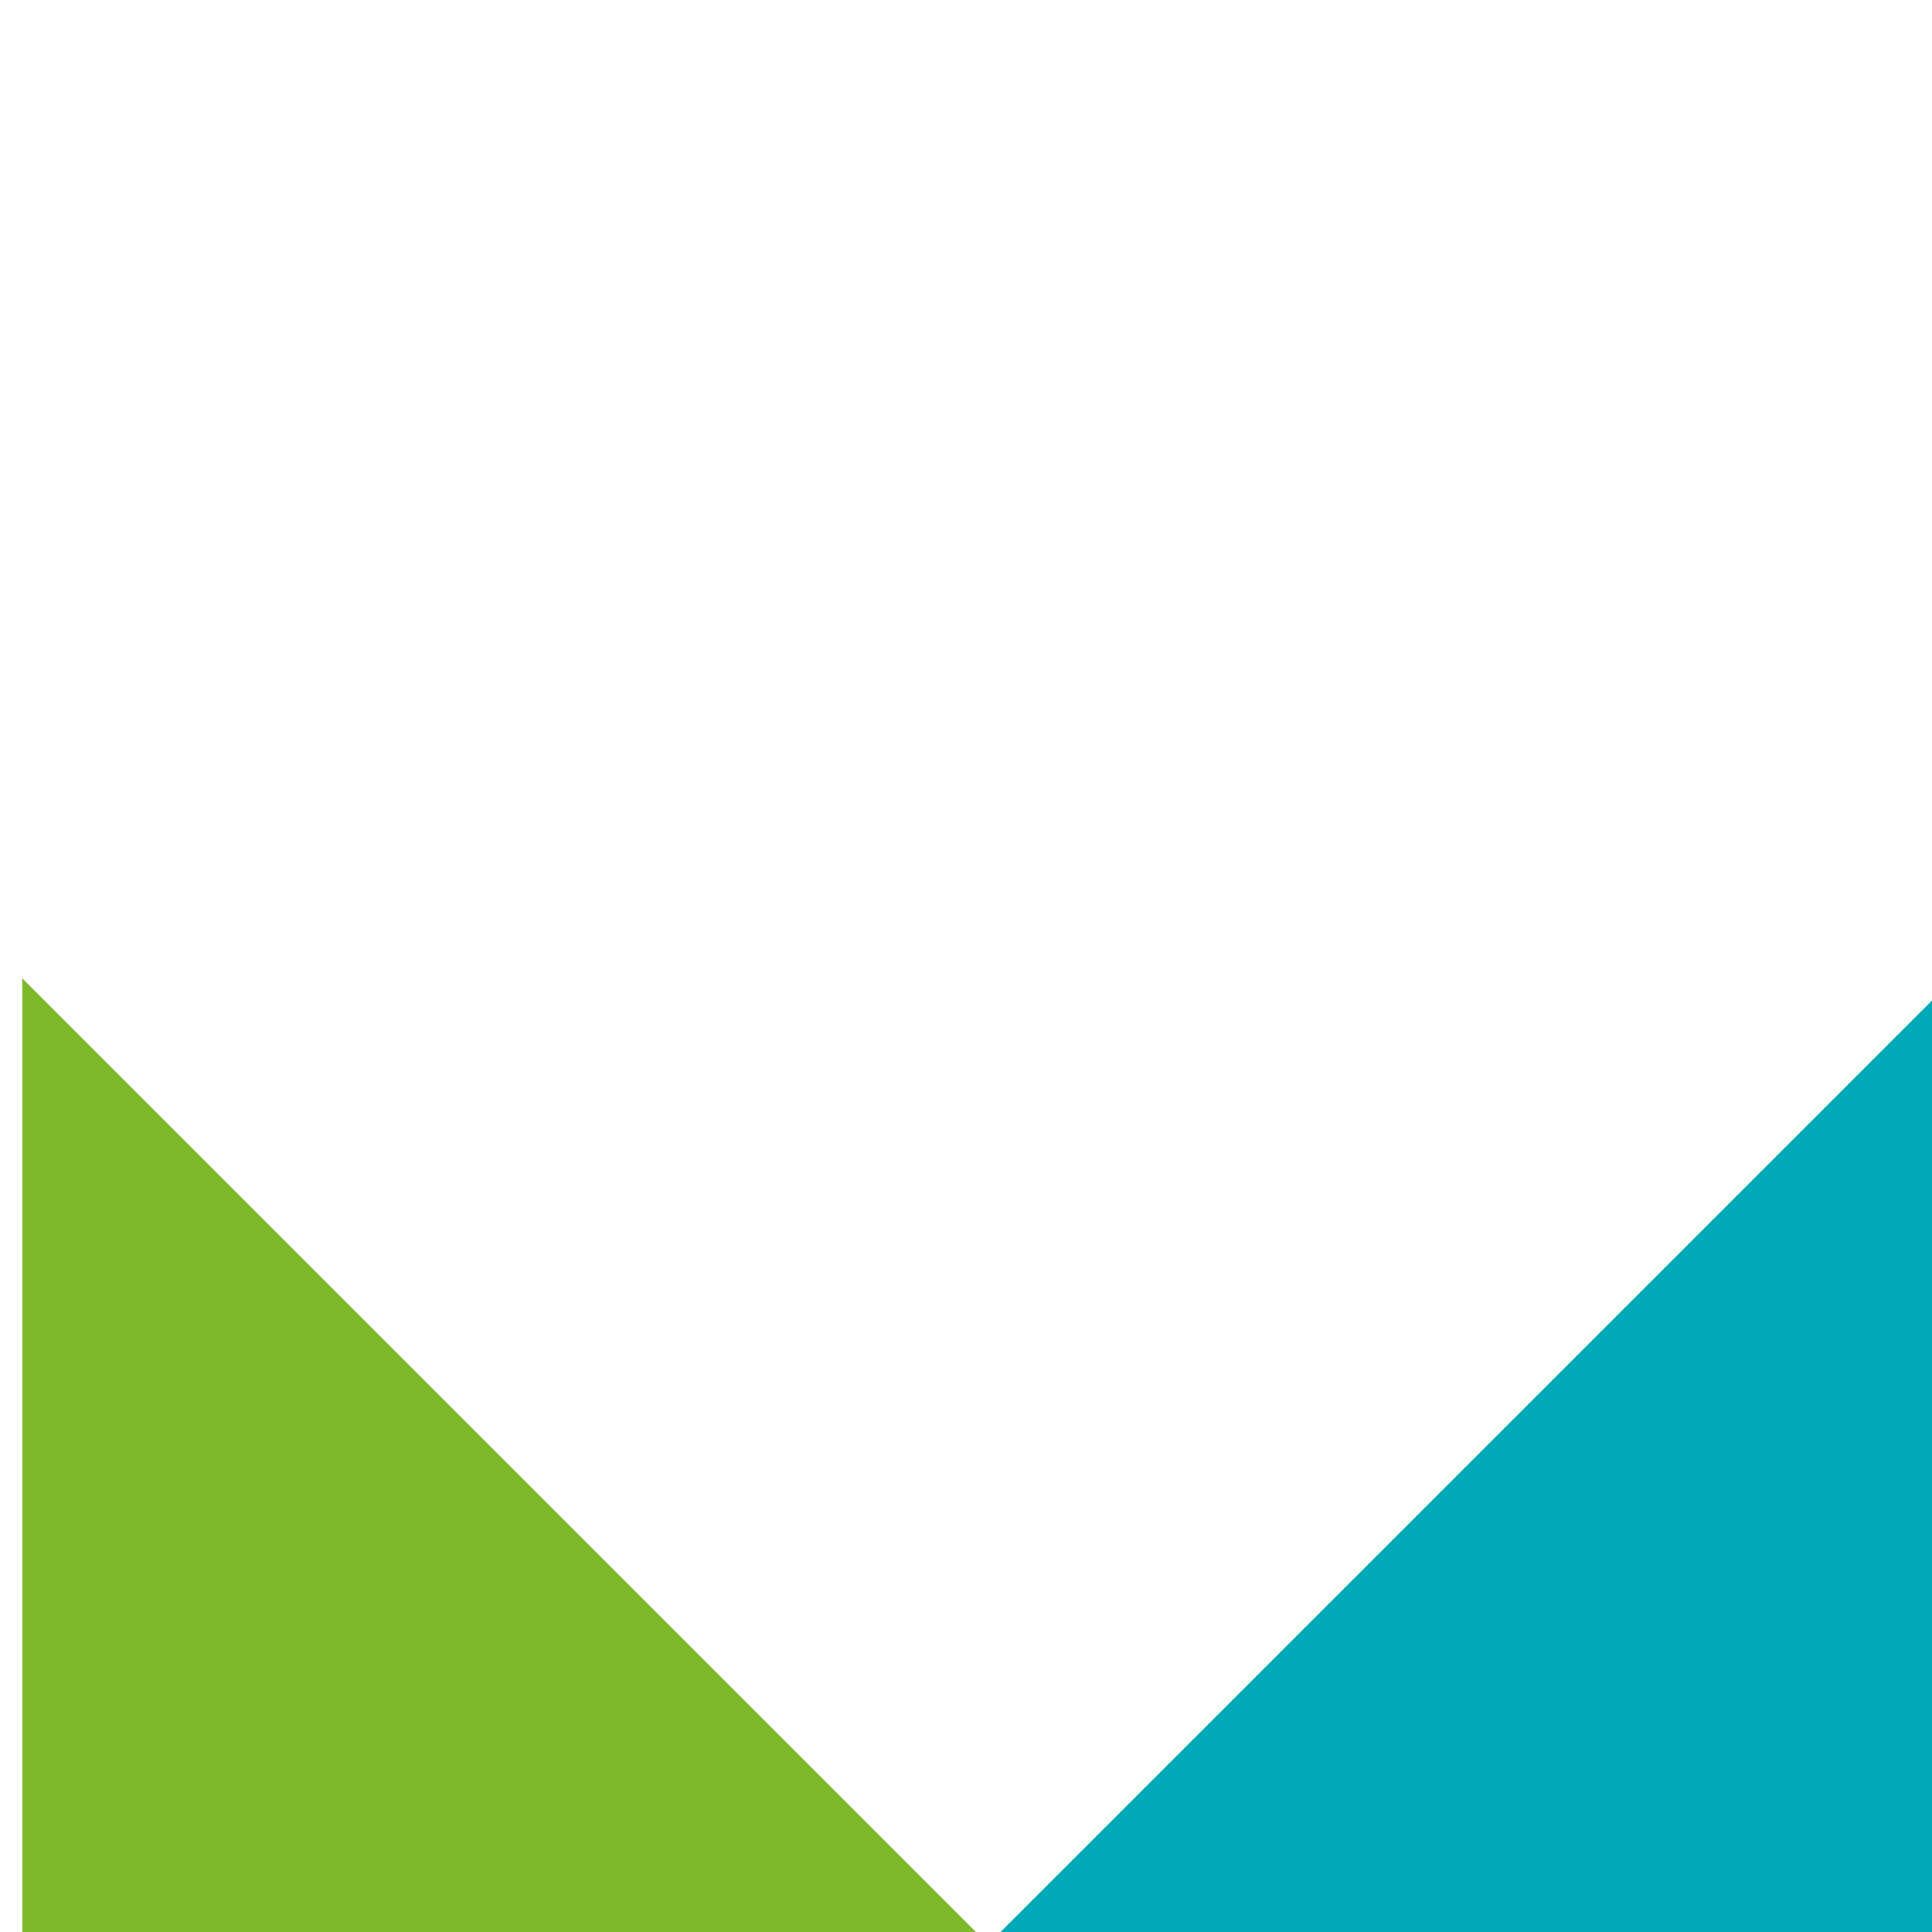
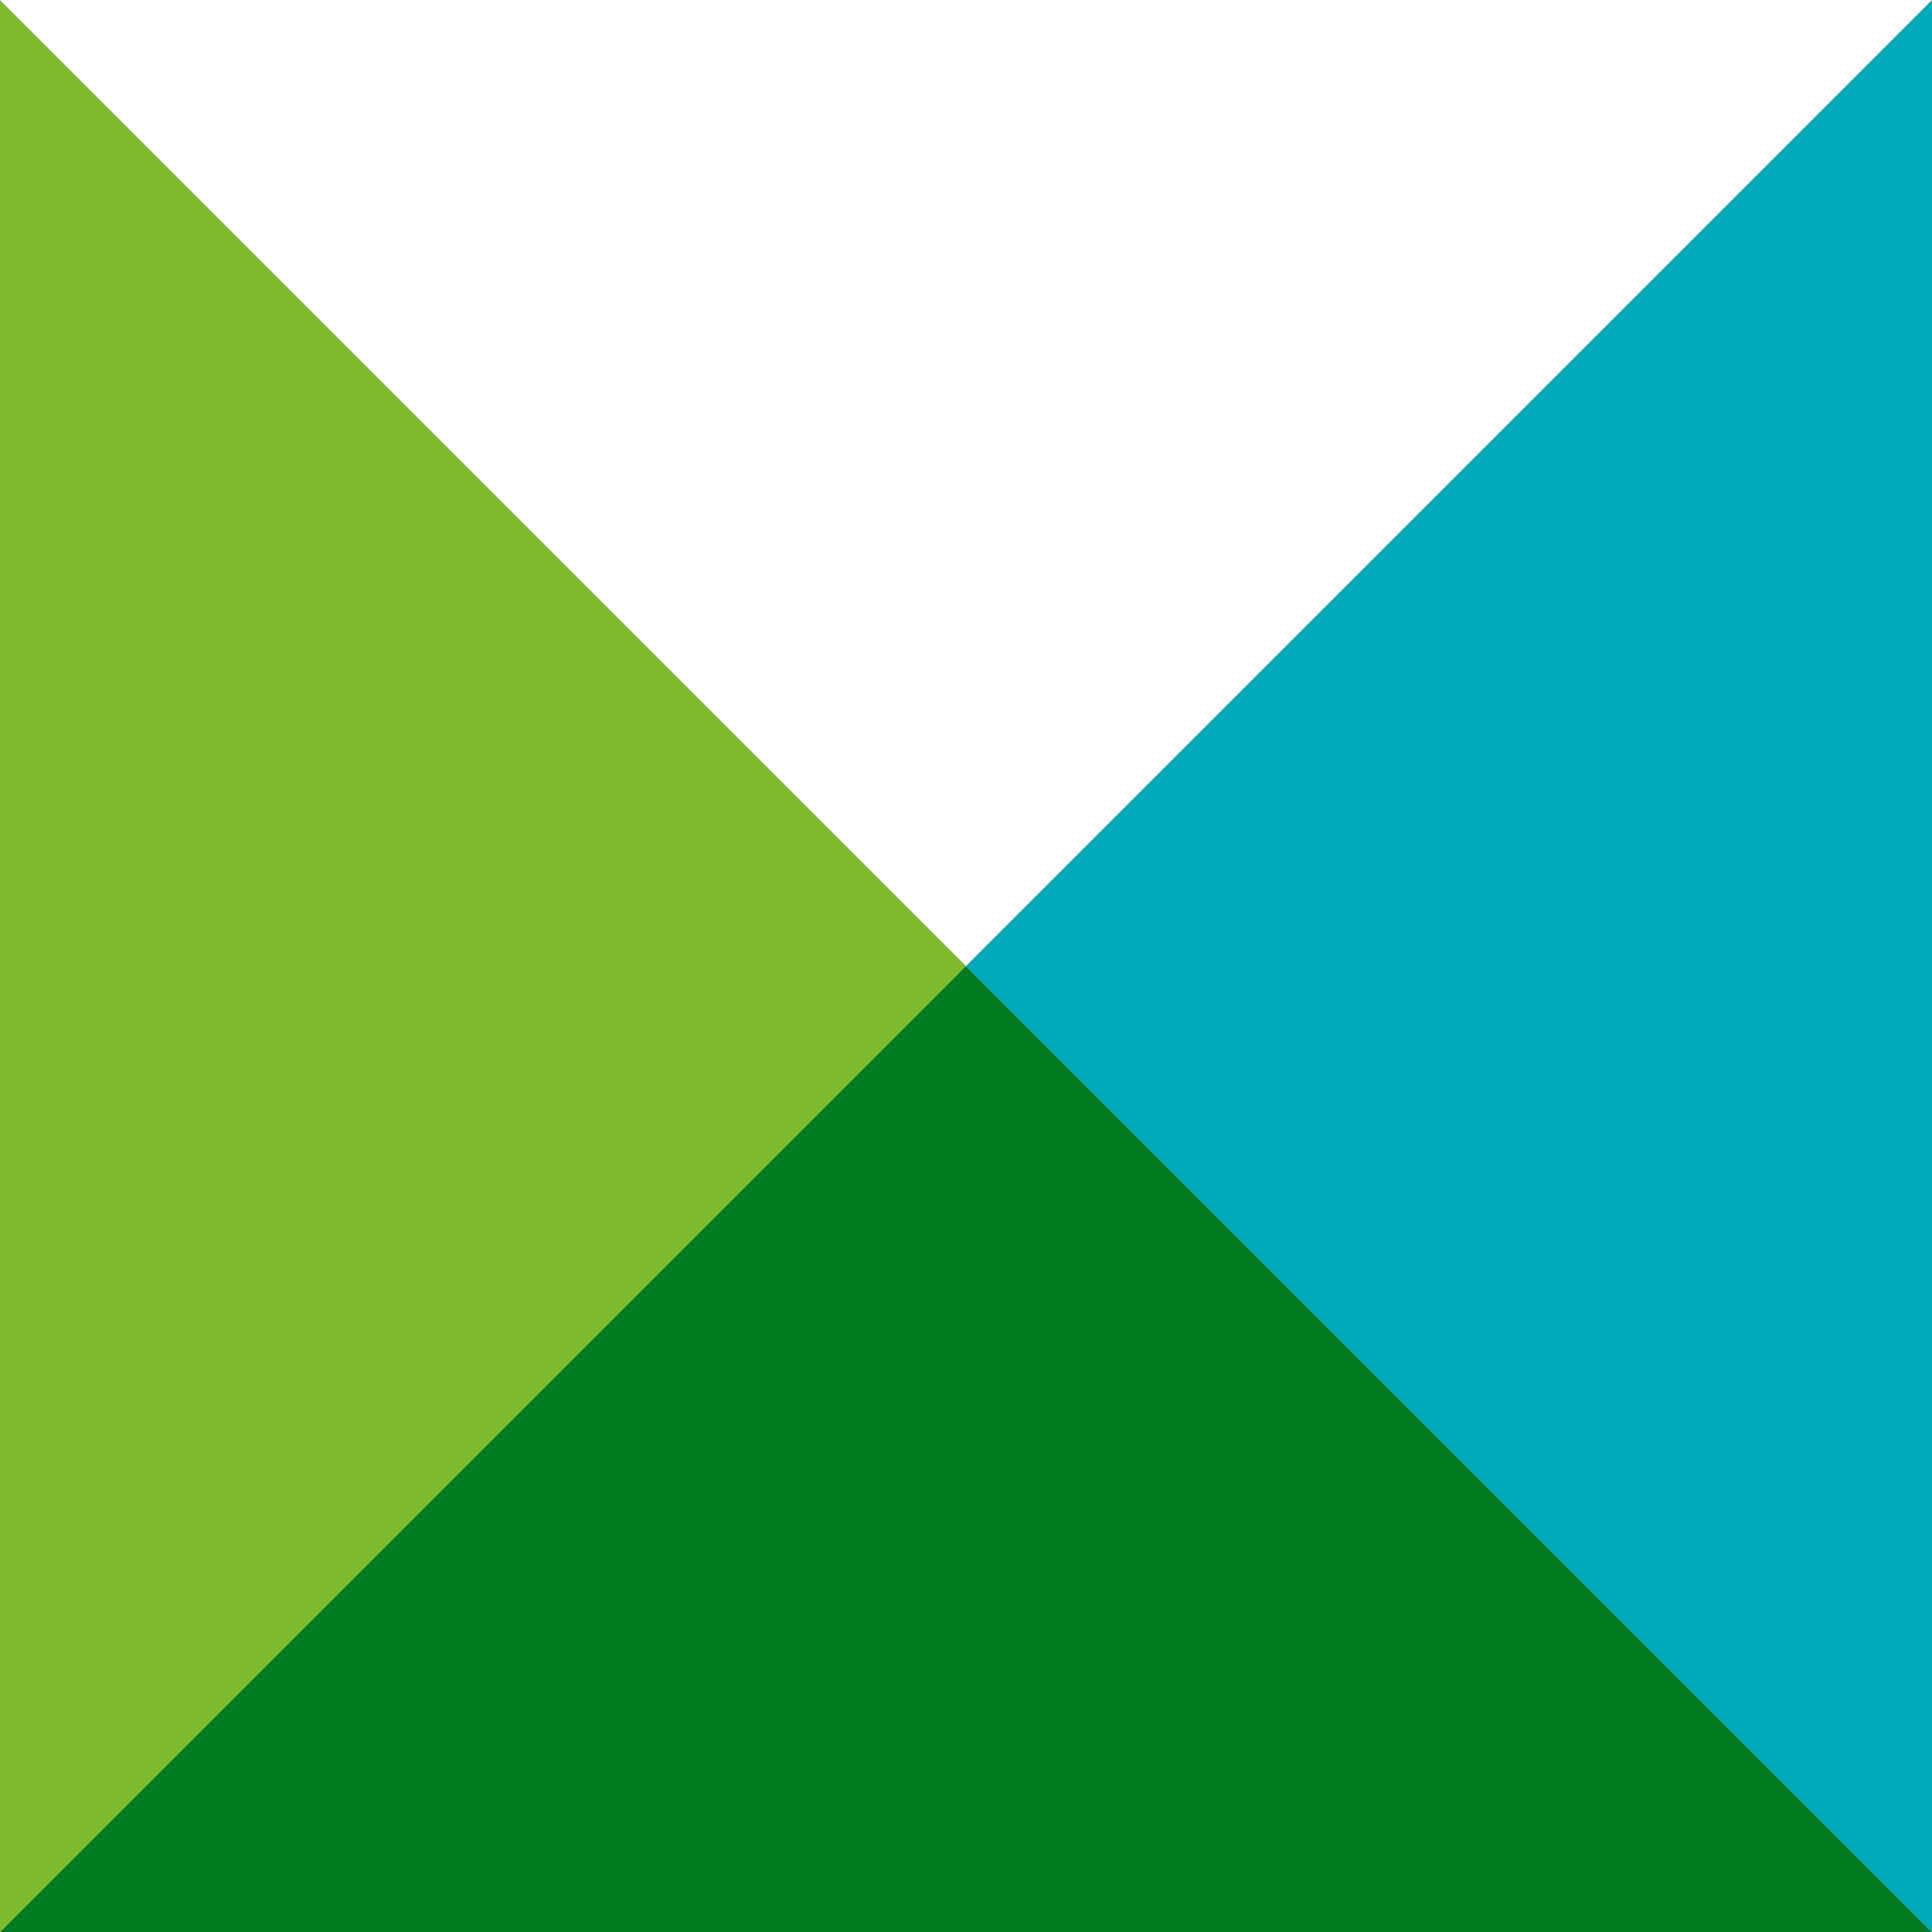
- <svg width="97.975mm" height="97.975mm" viewBox="0 0 347.154 347.154" id="svg2" version="1.1">
-   <path d="M 4,175.785 177.577,349.362 4,522.939 Z" style="color:#000000;clip-rule:nonzero;display:inline;overflow:visible;visibility:visible;opacity:1;isolation:auto;mix-blend-mode:normal;color-interpolation:sRGB;color-interpolation-filters:linearRGB;solid-color:#000000;solid-opacity:1;fill:#7fba2c;fill-opacity:1;fill-rule:nonzero;stroke:none;stroke-width:5;stroke-linecap:round;stroke-linejoin:miter;stroke-miterlimit:4;stroke-dasharray:5, 15;stroke-dashoffset:0;stroke-opacity:1;color-rendering:auto;image-rendering:auto;shape-rendering:auto;text-rendering:auto;enable-background:accumulate" />
-   <path d="M 4,522.939 177.577,349.362 351.154,522.939 Z" style="color:#000000;clip-rule:nonzero;display:inline;overflow:visible;visibility:visible;opacity:1;isolation:auto;mix-blend-mode:normal;color-interpolation:sRGB;color-interpolation-filters:linearRGB;solid-color:#000000;solid-opacity:1;fill:#007b20;fill-opacity:1;fill-rule:nonzero;stroke:none;stroke-width:5;stroke-linecap:round;stroke-linejoin:miter;stroke-miterlimit:4;stroke-dasharray:5, 15;stroke-dashoffset:0;stroke-opacity:1;color-rendering:auto;image-rendering:auto;shape-rendering:auto;text-rendering:auto;enable-background:accumulate" />
-   <path d="M 351.154,522.939 177.577,349.362 351.154,175.785 Z" style="color:#000000;clip-rule:nonzero;display:inline;overflow:visible;visibility:visible;opacity:1;isolation:auto;mix-blend-mode:normal;color-interpolation:sRGB;color-interpolation-filters:linearRGB;solid-color:#000000;solid-opacity:1;fill:#00a9b8;fill-opacity:1;fill-rule:nonzero;stroke:none;stroke-width:5;stroke-linecap:round;stroke-linejoin:miter;stroke-miterlimit:4;stroke-dasharray:5, 15;stroke-dashoffset:0;stroke-opacity:1;color-rendering:auto;image-rendering:auto;shape-rendering:auto;text-rendering:auto;enable-background:accumulate" />
+ <svg xmlns="http://www.w3.org/2000/svg" width="40" height="40" viewBox="0 0 40 40" id="svg2" version="1.1">
+   <defs id="defs11" />
+   <path d="M 0,-3.5700404e-5 20,20 l -20,20 z" style="color:#000000;clip-rule:nonzero;display:inline;overflow:visible;visibility:visible;opacity:1;isolation:auto;mix-blend-mode:normal;color-interpolation:sRGB;color-interpolation-filters:linearRGB;solid-color:#000000;solid-opacity:1;fill:#7fba2c;fill-opacity:1;fill-rule:nonzero;stroke:none;stroke-width:5;stroke-linecap:round;stroke-linejoin:miter;stroke-miterlimit:4;stroke-dasharray:5, 15;stroke-dashoffset:0;stroke-opacity:1;color-rendering:auto;image-rendering:auto;shape-rendering:auto;text-rendering:auto;enable-background:accumulate" id="path3" />
+   <path d="m 0,40 20,-20 20,20 z" style="color:#000000;clip-rule:nonzero;display:inline;overflow:visible;visibility:visible;opacity:1;isolation:auto;mix-blend-mode:normal;color-interpolation:sRGB;color-interpolation-filters:linearRGB;solid-color:#000000;solid-opacity:1;fill:#007b20;fill-opacity:1;fill-rule:nonzero;stroke:none;stroke-width:5;stroke-linecap:round;stroke-linejoin:miter;stroke-miterlimit:4;stroke-dasharray:5, 15;stroke-dashoffset:0;stroke-opacity:1;color-rendering:auto;image-rendering:auto;shape-rendering:auto;text-rendering:auto;enable-background:accumulate" id="path5" />
+   <path d="m 40,40 -20,-20 L 40,-3.5700404e-5 Z" style="color:#000000;clip-rule:nonzero;display:inline;overflow:visible;visibility:visible;opacity:1;isolation:auto;mix-blend-mode:normal;color-interpolation:sRGB;color-interpolation-filters:linearRGB;solid-color:#000000;solid-opacity:1;fill:#00a9b8;fill-opacity:1;fill-rule:nonzero;stroke:none;stroke-width:5;stroke-linecap:round;stroke-linejoin:miter;stroke-miterlimit:4;stroke-dasharray:5, 15;stroke-dashoffset:0;stroke-opacity:1;color-rendering:auto;image-rendering:auto;shape-rendering:auto;text-rendering:auto;enable-background:accumulate" id="path7" />
</svg>
